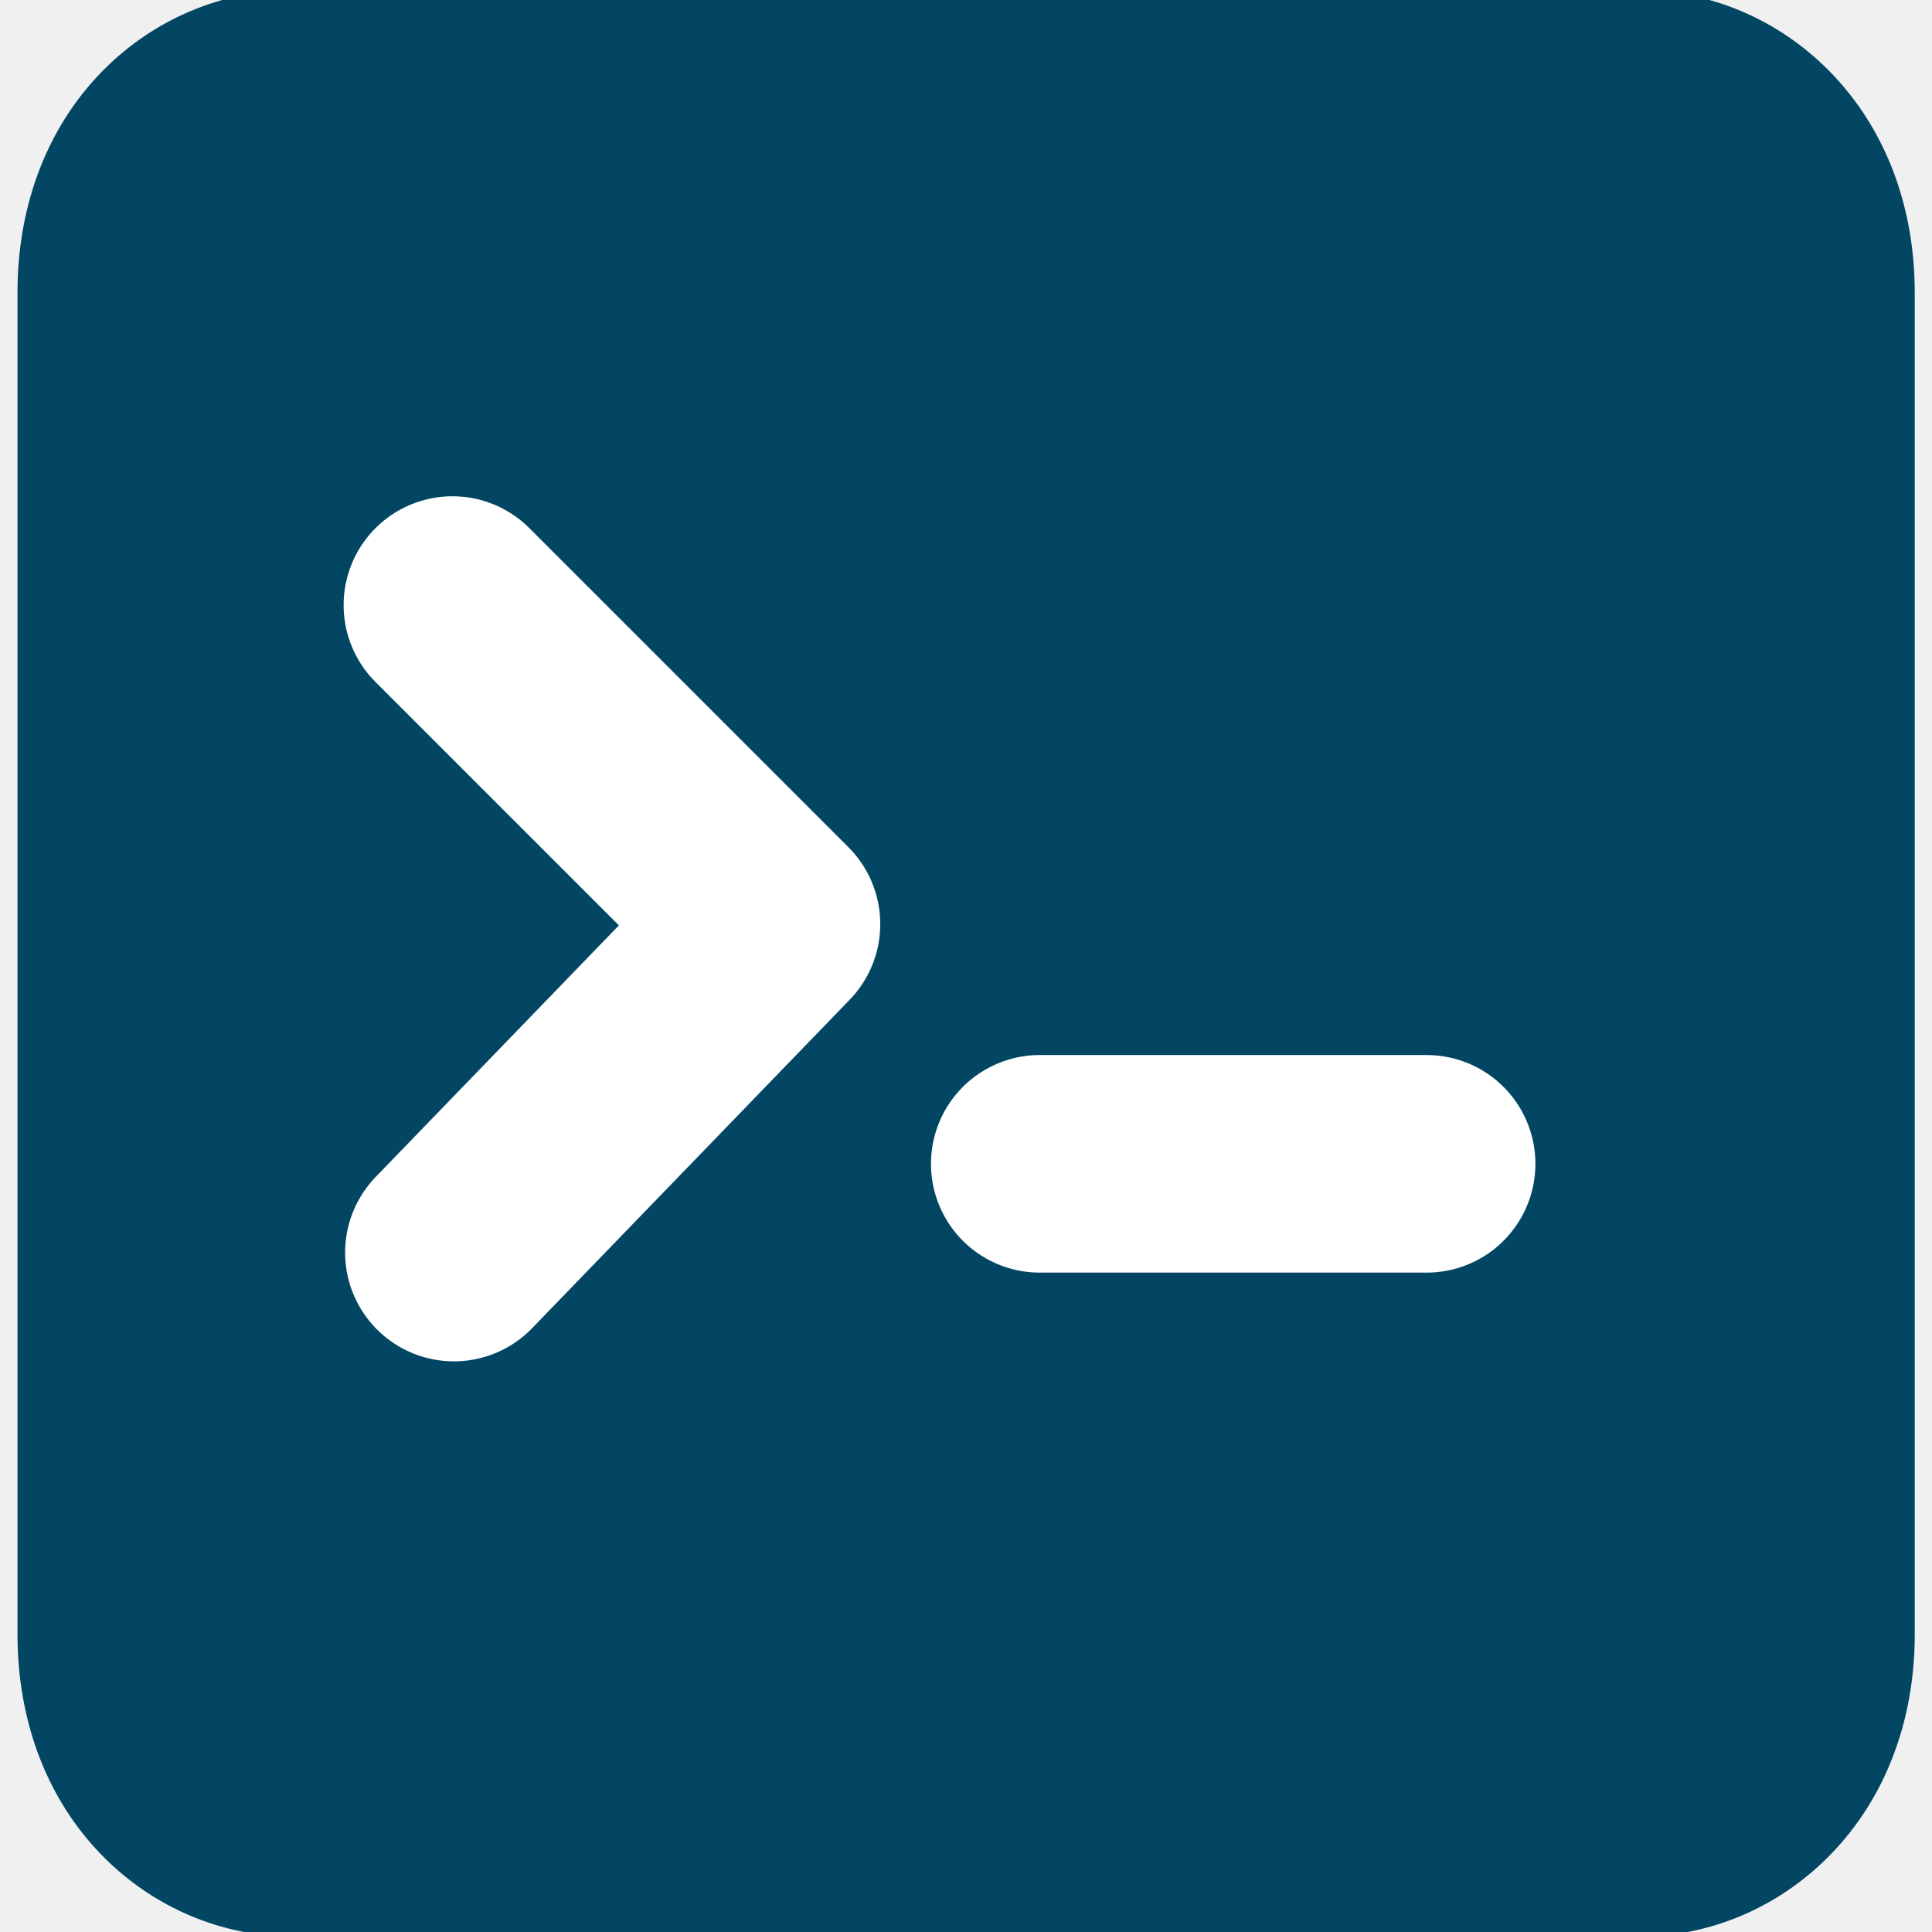
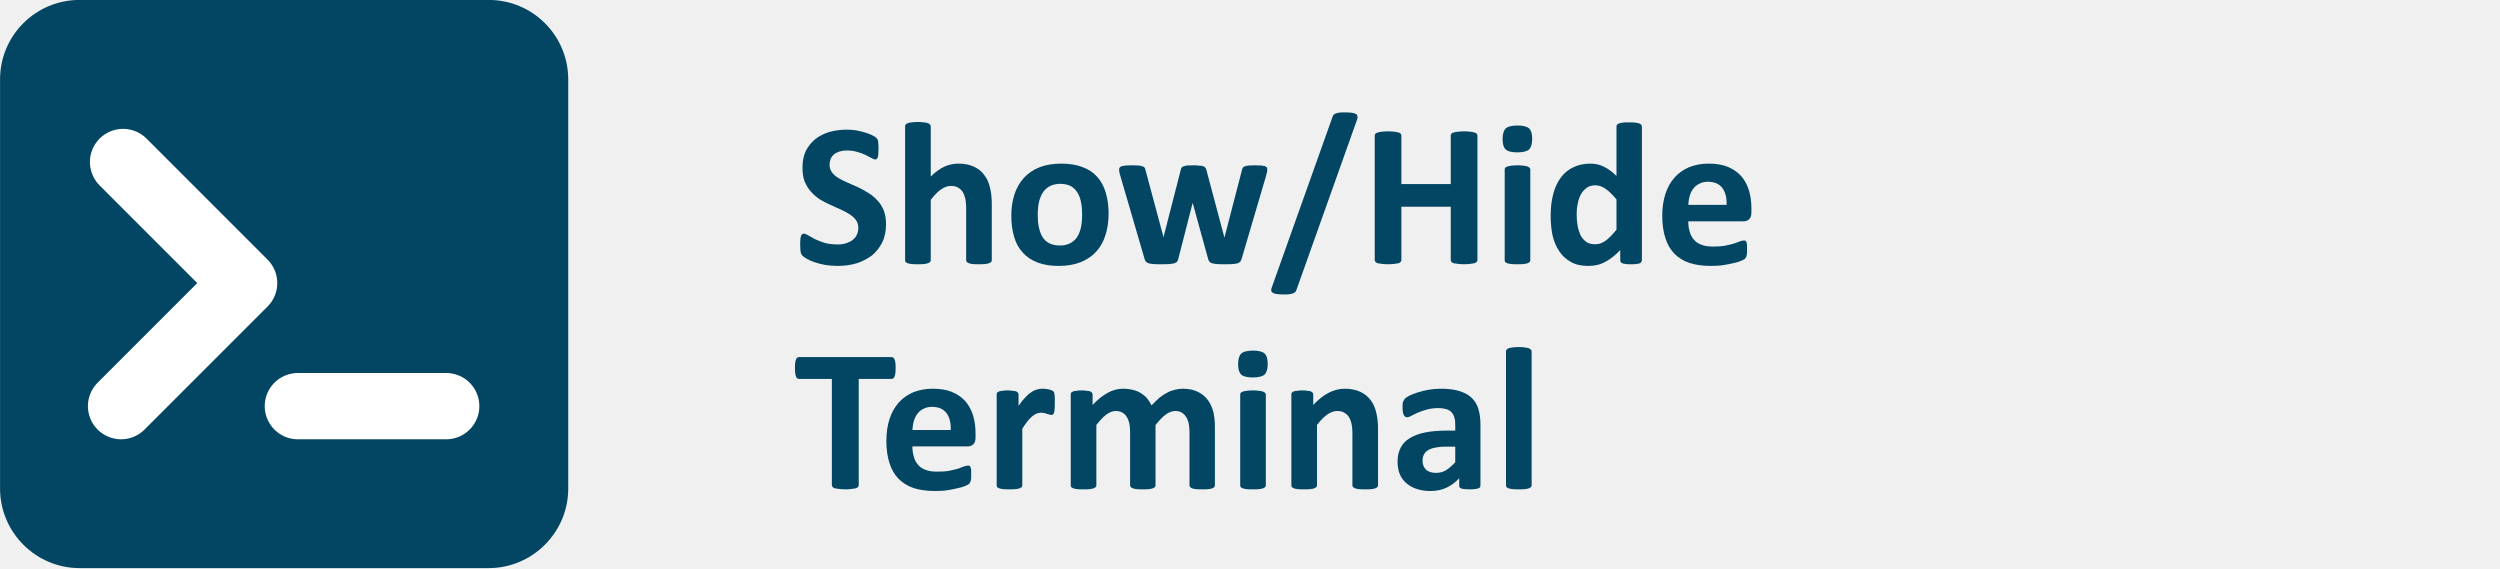
- <svg xmlns="http://www.w3.org/2000/svg" width="100%" height="100%" viewBox="0 0 259 259" version="1.1" xml:space="preserve" style="fill-rule:evenodd;clip-rule:evenodd;stroke-linecap:round;stroke-linejoin:round;stroke-miterlimit:1.5;">
-   <g transform="matrix(1,0,0,1,-1350.74,-2384.69)">
-     <g transform="matrix(5.39006,0,0,1.72574,0,1.36424e-12)">
-       <g transform="matrix(0.307769,0,0,2.42534,-15639.2,-7616.58)">
-         <path d="M51782.4,3719.52C51782.4,3714.91 51772.9,3711.16 51761.3,3711.16L51652.8,3711.16C51641.1,3711.16 51631.7,3714.91 51631.7,3719.52L51631.7,3762.53C51631.7,3767.14 51641.1,3770.89 51652.8,3770.89L51761.3,3770.89C51772.9,3770.89 51782.4,3767.14 51782.4,3762.53L51782.4,3719.52Z" style="fill:rgb(2,70,100);stroke:rgb(2,70,100);stroke-width:2.62px;" />
-       </g>
-       <g transform="matrix(0.117491,0,0,0.366962,106.69,558.215)">
-         <path d="M1444.95,2490.8L1526.84,2490.8" style="fill:none;stroke:white;stroke-width:46.06px;" />
-       </g>
-       <g transform="matrix(0.185527,0,0,0.579462,3.9681,28.7774)">
-         <path d="M1390.2,2502.94L1432.77,2458.91L1390,2416.14" style="fill:none;stroke:white;stroke-width:29.17px;" />
+ <svg xmlns="http://www.w3.org/2000/svg" width="100%" height="100%" viewBox="0 0 1100 250" version="1.1" xml:space="preserve" style="fill-rule:evenodd;clip-rule:evenodd;stroke-linecap:round;stroke-linejoin:round;stroke-miterlimit:1.5;">
+   <g transform="matrix(1,0,0,1,-814.099,-2722.47)">
+     <g transform="matrix(6.59992,0,0,1.88002,0,0)">
+       <g transform="matrix(0.982823,0,0,0.917935,-168.124,0)">
+         <g transform="matrix(0.892542,0,0,1,274.017,0)">
+           <g>
+             <g transform="matrix(0.169184,0,0,0.452248,0.518085,1220.61)">
+               <rect x="146.28" y="789.301" width="1123.03" height="320.323" style="fill:none;" />
+             </g>
+             <g transform="matrix(0.118094,0,0,0.396183,-421.198,167.486)">
+               <g transform="matrix(134.073,0,0,134.073,4291.39,3728.83)">
+                 <path d="M0.443,-0.189C0.443,-0.156 0.437,-0.127 0.425,-0.102C0.412,-0.077 0.396,-0.056 0.375,-0.039C0.353,-0.023 0.329,-0.01 0.3,-0.001C0.272,0.007 0.242,0.011 0.209,0.011C0.188,0.011 0.167,0.009 0.149,0.006C0.13,0.002 0.113,-0.002 0.099,-0.007C0.085,-0.012 0.073,-0.017 0.063,-0.023C0.054,-0.028 0.047,-0.033 0.042,-0.038C0.038,-0.042 0.035,-0.048 0.033,-0.056C0.032,-0.064 0.031,-0.075 0.031,-0.09C0.031,-0.1 0.031,-0.109 0.032,-0.116C0.032,-0.123 0.033,-0.128 0.035,-0.132C0.036,-0.137 0.038,-0.14 0.041,-0.141C0.043,-0.143 0.046,-0.144 0.049,-0.144C0.054,-0.144 0.06,-0.141 0.069,-0.136C0.077,-0.131 0.088,-0.125 0.101,-0.118C0.114,-0.112 0.129,-0.106 0.147,-0.1C0.165,-0.095 0.186,-0.092 0.21,-0.092C0.226,-0.092 0.24,-0.094 0.252,-0.098C0.264,-0.102 0.275,-0.107 0.283,-0.114C0.292,-0.121 0.299,-0.129 0.303,-0.139C0.308,-0.149 0.31,-0.16 0.31,-0.173C0.31,-0.187 0.306,-0.199 0.298,-0.21C0.291,-0.22 0.28,-0.229 0.268,-0.237C0.255,-0.245 0.241,-0.253 0.225,-0.26C0.209,-0.267 0.193,-0.274 0.176,-0.282C0.159,-0.29 0.142,-0.298 0.126,-0.308C0.111,-0.318 0.096,-0.33 0.084,-0.344C0.071,-0.358 0.061,-0.374 0.053,-0.393C0.045,-0.412 0.042,-0.435 0.042,-0.461C0.042,-0.491 0.047,-0.518 0.058,-0.541C0.07,-0.564 0.085,-0.583 0.104,-0.598C0.123,-0.613 0.145,-0.624 0.171,-0.632C0.197,-0.639 0.224,-0.643 0.253,-0.643C0.268,-0.643 0.283,-0.642 0.298,-0.64C0.313,-0.637 0.327,-0.634 0.34,-0.63C0.353,-0.626 0.365,-0.622 0.375,-0.617C0.385,-0.612 0.392,-0.608 0.395,-0.605C0.398,-0.602 0.4,-0.599 0.402,-0.597C0.403,-0.594 0.404,-0.591 0.405,-0.588C0.405,-0.584 0.406,-0.579 0.406,-0.573C0.407,-0.568 0.407,-0.561 0.407,-0.552C0.407,-0.543 0.406,-0.535 0.406,-0.528C0.406,-0.522 0.405,-0.516 0.404,-0.512C0.402,-0.508 0.401,-0.505 0.399,-0.503C0.397,-0.501 0.394,-0.5 0.39,-0.5C0.387,-0.5 0.381,-0.502 0.373,-0.507C0.365,-0.511 0.356,-0.516 0.344,-0.522C0.333,-0.527 0.32,-0.532 0.305,-0.536C0.29,-0.541 0.273,-0.543 0.255,-0.543C0.241,-0.543 0.229,-0.541 0.219,-0.538C0.208,-0.534 0.2,-0.53 0.193,-0.524C0.186,-0.518 0.18,-0.51 0.177,-0.502C0.174,-0.493 0.172,-0.485 0.172,-0.475C0.172,-0.461 0.176,-0.449 0.183,-0.439C0.191,-0.428 0.201,-0.419 0.214,-0.411C0.227,-0.403 0.242,-0.396 0.258,-0.389C0.274,-0.382 0.291,-0.375 0.308,-0.367C0.325,-0.359 0.341,-0.35 0.357,-0.34C0.374,-0.33 0.388,-0.318 0.401,-0.304C0.414,-0.291 0.424,-0.274 0.432,-0.256C0.439,-0.237 0.443,-0.215 0.443,-0.189Z" style="fill:rgb(2,70,100);fill-rule:nonzero;" />
+               </g>
+               <g transform="matrix(134.073,0,0,134.073,4354.76,3728.83)">
+                 <path d="M0.478,-0.017C0.478,-0.013 0.477,-0.01 0.475,-0.008C0.473,-0.006 0.469,-0.004 0.465,-0.002C0.46,-0 0.454,0.001 0.446,0.002C0.438,0.003 0.428,0.003 0.417,0.003C0.404,0.003 0.394,0.003 0.386,0.002C0.378,0.001 0.372,-0 0.368,-0.002C0.363,-0.004 0.36,-0.006 0.358,-0.008C0.356,-0.01 0.355,-0.013 0.355,-0.017L0.355,-0.265C0.355,-0.286 0.353,-0.303 0.35,-0.315C0.347,-0.327 0.343,-0.337 0.337,-0.346C0.331,-0.355 0.323,-0.361 0.314,-0.366C0.305,-0.371 0.294,-0.373 0.282,-0.373C0.266,-0.373 0.25,-0.367 0.234,-0.356C0.218,-0.345 0.202,-0.328 0.185,-0.306L0.185,-0.017C0.185,-0.013 0.184,-0.01 0.182,-0.008C0.18,-0.006 0.176,-0.004 0.172,-0.002C0.167,-0 0.161,0.001 0.153,0.002C0.145,0.003 0.135,0.003 0.123,0.003C0.111,0.003 0.101,0.003 0.093,0.002C0.085,0.001 0.079,-0 0.074,-0.002C0.07,-0.004 0.066,-0.006 0.064,-0.008C0.063,-0.01 0.062,-0.013 0.062,-0.017L0.062,-0.659C0.062,-0.662 0.063,-0.665 0.064,-0.667C0.066,-0.67 0.07,-0.672 0.074,-0.674C0.079,-0.676 0.085,-0.677 0.093,-0.678C0.101,-0.679 0.111,-0.68 0.123,-0.68C0.135,-0.68 0.145,-0.679 0.153,-0.678C0.161,-0.677 0.167,-0.676 0.172,-0.674C0.176,-0.672 0.18,-0.67 0.182,-0.667C0.184,-0.665 0.185,-0.662 0.185,-0.659L0.185,-0.418C0.206,-0.439 0.227,-0.454 0.249,-0.465C0.271,-0.475 0.294,-0.48 0.318,-0.48C0.347,-0.48 0.372,-0.475 0.393,-0.465C0.413,-0.456 0.43,-0.442 0.442,-0.425C0.455,-0.408 0.464,-0.389 0.469,-0.366C0.475,-0.343 0.478,-0.316 0.478,-0.284L0.478,-0.017Z" style="fill:rgb(2,70,100);fill-rule:nonzero;" />
+               </g>
+               <g transform="matrix(134.073,0,0,134.073,4426.71,3728.83)">
+                 <path d="M0.502,-0.239C0.502,-0.202 0.497,-0.168 0.487,-0.137C0.478,-0.107 0.463,-0.08 0.443,-0.058C0.423,-0.036 0.398,-0.019 0.368,-0.007C0.338,0.005 0.303,0.011 0.263,0.011C0.224,0.011 0.191,0.006 0.162,-0.005C0.133,-0.016 0.11,-0.031 0.091,-0.052C0.072,-0.072 0.058,-0.097 0.049,-0.127C0.04,-0.157 0.035,-0.192 0.035,-0.23C0.035,-0.267 0.04,-0.301 0.05,-0.332C0.06,-0.363 0.075,-0.389 0.095,-0.411C0.115,-0.433 0.139,-0.45 0.169,-0.462C0.199,-0.474 0.234,-0.48 0.274,-0.48C0.313,-0.48 0.347,-0.475 0.375,-0.464C0.404,-0.454 0.428,-0.438 0.447,-0.417C0.465,-0.397 0.479,-0.372 0.488,-0.342C0.497,-0.312 0.502,-0.278 0.502,-0.239ZM0.375,-0.234C0.375,-0.255 0.374,-0.275 0.37,-0.293C0.367,-0.311 0.361,-0.327 0.353,-0.34C0.345,-0.354 0.334,-0.364 0.321,-0.372C0.307,-0.379 0.29,-0.383 0.27,-0.383C0.251,-0.383 0.235,-0.379 0.222,-0.373C0.208,-0.366 0.197,-0.356 0.188,-0.344C0.179,-0.331 0.173,-0.315 0.168,-0.297C0.164,-0.279 0.162,-0.258 0.162,-0.235C0.162,-0.214 0.163,-0.194 0.167,-0.176C0.171,-0.158 0.176,-0.142 0.184,-0.129C0.192,-0.116 0.203,-0.105 0.217,-0.098C0.23,-0.091 0.247,-0.087 0.268,-0.087C0.286,-0.087 0.302,-0.09 0.316,-0.097C0.33,-0.104 0.341,-0.113 0.35,-0.126C0.358,-0.139 0.365,-0.154 0.369,-0.172C0.373,-0.19 0.375,-0.211 0.375,-0.234Z" style="fill:rgb(2,70,100);fill-rule:nonzero;" />
+               </g>
+               <g transform="matrix(134.073,0,0,134.073,4498.52,3728.83)">
+                 <path d="M0.728,-0.453C0.728,-0.45 0.728,-0.445 0.727,-0.44C0.726,-0.435 0.724,-0.427 0.721,-0.417L0.605,-0.023C0.603,-0.018 0.601,-0.013 0.599,-0.01C0.596,-0.007 0.592,-0.004 0.587,-0.002C0.581,-0 0.574,0.001 0.564,0.002C0.554,0.003 0.541,0.003 0.525,0.003C0.509,0.003 0.496,0.003 0.486,0.002C0.476,0.001 0.468,-0 0.462,-0.002C0.456,-0.004 0.452,-0.007 0.45,-0.01C0.447,-0.014 0.445,-0.018 0.444,-0.023L0.371,-0.288L0.37,-0.292L0.369,-0.288L0.301,-0.023C0.3,-0.018 0.298,-0.013 0.296,-0.01C0.293,-0.007 0.289,-0.004 0.283,-0.002C0.277,-0 0.269,0.001 0.259,0.002C0.249,0.003 0.236,0.003 0.22,0.003C0.204,0.003 0.191,0.003 0.181,0.002C0.171,0.001 0.163,-0 0.157,-0.002C0.152,-0.004 0.148,-0.007 0.145,-0.01C0.142,-0.014 0.14,-0.018 0.139,-0.023L0.024,-0.417C0.021,-0.427 0.019,-0.434 0.018,-0.44C0.017,-0.445 0.017,-0.45 0.017,-0.453C0.017,-0.456 0.018,-0.459 0.02,-0.462C0.022,-0.464 0.025,-0.466 0.03,-0.468C0.034,-0.469 0.041,-0.47 0.049,-0.471C0.057,-0.471 0.067,-0.472 0.079,-0.472C0.092,-0.472 0.102,-0.471 0.11,-0.471C0.118,-0.47 0.125,-0.469 0.129,-0.467C0.134,-0.466 0.137,-0.463 0.139,-0.461C0.141,-0.458 0.142,-0.455 0.143,-0.451L0.229,-0.131L0.23,-0.125L0.231,-0.131L0.313,-0.451C0.313,-0.455 0.315,-0.458 0.317,-0.461C0.319,-0.463 0.322,-0.466 0.327,-0.467C0.331,-0.469 0.337,-0.47 0.344,-0.471C0.352,-0.471 0.362,-0.472 0.374,-0.472C0.386,-0.472 0.396,-0.471 0.403,-0.47C0.411,-0.47 0.417,-0.469 0.421,-0.467C0.426,-0.466 0.429,-0.464 0.43,-0.461C0.432,-0.459 0.434,-0.456 0.435,-0.453L0.521,-0.13L0.523,-0.125L0.524,-0.131L0.607,-0.451C0.608,-0.455 0.609,-0.458 0.611,-0.461C0.613,-0.463 0.616,-0.466 0.621,-0.467C0.625,-0.469 0.631,-0.47 0.639,-0.471C0.647,-0.471 0.657,-0.472 0.669,-0.472C0.681,-0.472 0.691,-0.471 0.698,-0.471C0.706,-0.47 0.712,-0.469 0.717,-0.468C0.721,-0.466 0.724,-0.464 0.726,-0.462C0.727,-0.459 0.728,-0.456 0.728,-0.453Z" style="fill:rgb(2,70,100);fill-rule:nonzero;" />
+               </g>
+               <g transform="matrix(134.073,0,0,134.073,4598.42,3728.83)">
+                 <path d="M0.123,0.126C0.121,0.131 0.119,0.134 0.117,0.137C0.114,0.139 0.11,0.141 0.106,0.143C0.101,0.145 0.095,0.146 0.088,0.147C0.081,0.148 0.072,0.148 0.062,0.148C0.048,0.148 0.037,0.147 0.029,0.146C0.02,0.145 0.014,0.143 0.01,0.14C0.005,0.138 0.003,0.134 0.002,0.13C0.001,0.126 0.002,0.121 0.004,0.116L0.296,-0.704C0.297,-0.708 0.299,-0.712 0.302,-0.715C0.304,-0.717 0.308,-0.72 0.313,-0.721C0.317,-0.723 0.323,-0.724 0.33,-0.725C0.338,-0.726 0.347,-0.726 0.357,-0.726C0.371,-0.726 0.382,-0.725 0.39,-0.724C0.398,-0.723 0.404,-0.721 0.409,-0.718C0.413,-0.716 0.415,-0.712 0.416,-0.708C0.417,-0.704 0.416,-0.699 0.415,-0.694L0.123,0.126Z" style="fill:rgb(2,70,100);fill-rule:nonzero;" />
+               </g>
+               <g transform="matrix(134.073,0,0,134.073,4656.03,3728.83)">
+                 <path d="M0.562,-0.018C0.562,-0.014 0.561,-0.011 0.559,-0.009C0.557,-0.006 0.553,-0.004 0.548,-0.002C0.543,-0.001 0.537,0 0.529,0.001C0.521,0.002 0.51,0.003 0.498,0.003C0.485,0.003 0.475,0.002 0.467,0.001C0.458,0 0.452,-0.001 0.447,-0.002C0.442,-0.004 0.439,-0.006 0.437,-0.009C0.435,-0.011 0.434,-0.014 0.434,-0.018L0.434,-0.273L0.197,-0.273L0.197,-0.018C0.197,-0.014 0.196,-0.011 0.194,-0.009C0.192,-0.006 0.189,-0.004 0.184,-0.002C0.179,-0.001 0.173,0 0.165,0.001C0.156,0.002 0.146,0.003 0.133,0.003C0.121,0.003 0.111,0.002 0.102,0.001C0.094,0 0.087,-0.001 0.083,-0.002C0.078,-0.004 0.074,-0.006 0.072,-0.009C0.07,-0.011 0.069,-0.014 0.069,-0.018L0.069,-0.614C0.069,-0.618 0.07,-0.62 0.072,-0.623C0.074,-0.626 0.078,-0.628 0.083,-0.629C0.087,-0.631 0.094,-0.632 0.102,-0.633C0.111,-0.634 0.121,-0.635 0.133,-0.635C0.146,-0.635 0.156,-0.634 0.165,-0.633C0.173,-0.632 0.179,-0.631 0.184,-0.629C0.189,-0.628 0.192,-0.626 0.194,-0.623C0.196,-0.62 0.197,-0.618 0.197,-0.614L0.197,-0.382L0.434,-0.382L0.434,-0.614C0.434,-0.618 0.435,-0.62 0.437,-0.623C0.439,-0.626 0.442,-0.628 0.447,-0.629C0.452,-0.631 0.458,-0.632 0.467,-0.633C0.475,-0.634 0.485,-0.635 0.498,-0.635C0.51,-0.635 0.521,-0.634 0.529,-0.633C0.537,-0.632 0.543,-0.631 0.548,-0.629C0.553,-0.628 0.557,-0.626 0.559,-0.623C0.561,-0.62 0.562,-0.618 0.562,-0.614L0.562,-0.018Z" style="fill:rgb(2,70,100);fill-rule:nonzero;" />
+               </g>
+               <g transform="matrix(134.073,0,0,134.073,4740.61,3728.83)">
+                 <path d="M0.185,-0.017C0.185,-0.013 0.184,-0.01 0.182,-0.008C0.18,-0.006 0.176,-0.004 0.172,-0.002C0.167,-0 0.161,0.001 0.153,0.002C0.145,0.003 0.135,0.003 0.123,0.003C0.111,0.003 0.101,0.003 0.093,0.002C0.085,0.001 0.079,-0 0.074,-0.002C0.07,-0.004 0.066,-0.006 0.064,-0.008C0.063,-0.01 0.062,-0.013 0.062,-0.017L0.062,-0.451C0.062,-0.454 0.063,-0.457 0.064,-0.46C0.066,-0.462 0.07,-0.464 0.074,-0.466C0.079,-0.468 0.085,-0.469 0.093,-0.47C0.101,-0.471 0.111,-0.472 0.123,-0.472C0.135,-0.472 0.145,-0.471 0.153,-0.47C0.161,-0.469 0.167,-0.468 0.172,-0.466C0.176,-0.464 0.18,-0.462 0.182,-0.46C0.184,-0.457 0.185,-0.454 0.185,-0.451L0.185,-0.017ZM0.194,-0.6C0.194,-0.575 0.189,-0.558 0.179,-0.548C0.169,-0.539 0.15,-0.534 0.123,-0.534C0.095,-0.534 0.076,-0.539 0.067,-0.548C0.057,-0.557 0.052,-0.573 0.052,-0.597C0.052,-0.622 0.057,-0.639 0.067,-0.649C0.077,-0.658 0.096,-0.663 0.124,-0.663C0.151,-0.663 0.169,-0.658 0.179,-0.649C0.189,-0.64 0.194,-0.623 0.194,-0.6Z" style="fill:rgb(2,70,100);fill-rule:nonzero;" />
+               </g>
+               <g transform="matrix(134.073,0,0,134.073,4773.54,3728.83)">
+                 <path d="M0.475,-0.017C0.475,-0.013 0.474,-0.01 0.472,-0.008C0.471,-0.005 0.468,-0.003 0.464,-0.001C0.46,0 0.455,0.001 0.448,0.002C0.441,0.003 0.433,0.003 0.423,0.003C0.413,0.003 0.404,0.003 0.398,0.002C0.391,0.001 0.386,0 0.382,-0.001C0.378,-0.003 0.375,-0.005 0.373,-0.008C0.372,-0.01 0.371,-0.013 0.371,-0.017L0.371,-0.065C0.348,-0.041 0.325,-0.022 0.3,-0.009C0.275,0.005 0.248,0.011 0.218,0.011C0.185,0.011 0.157,0.005 0.134,-0.008C0.111,-0.021 0.092,-0.038 0.078,-0.06C0.063,-0.082 0.053,-0.107 0.046,-0.136C0.04,-0.166 0.037,-0.196 0.037,-0.229C0.037,-0.267 0.041,-0.302 0.049,-0.333C0.057,-0.364 0.069,-0.39 0.085,-0.412C0.101,-0.434 0.121,-0.451 0.145,-0.462C0.169,-0.474 0.196,-0.48 0.227,-0.48C0.251,-0.48 0.274,-0.475 0.293,-0.465C0.313,-0.455 0.333,-0.441 0.353,-0.421L0.353,-0.657C0.353,-0.66 0.353,-0.663 0.355,-0.666C0.357,-0.669 0.36,-0.671 0.365,-0.673C0.37,-0.674 0.376,-0.676 0.384,-0.677C0.392,-0.678 0.402,-0.678 0.414,-0.678C0.426,-0.678 0.436,-0.678 0.443,-0.677C0.451,-0.676 0.457,-0.674 0.462,-0.673C0.466,-0.671 0.47,-0.669 0.472,-0.666C0.474,-0.663 0.475,-0.66 0.475,-0.657L0.475,-0.017ZM0.353,-0.308C0.335,-0.33 0.318,-0.347 0.302,-0.358C0.286,-0.37 0.269,-0.376 0.251,-0.376C0.236,-0.376 0.222,-0.372 0.21,-0.364C0.199,-0.356 0.189,-0.345 0.182,-0.332C0.175,-0.319 0.17,-0.304 0.167,-0.287C0.163,-0.271 0.162,-0.254 0.162,-0.237C0.162,-0.219 0.163,-0.201 0.166,-0.184C0.169,-0.166 0.174,-0.151 0.18,-0.137C0.187,-0.124 0.196,-0.113 0.207,-0.105C0.218,-0.097 0.232,-0.093 0.249,-0.093C0.257,-0.093 0.266,-0.094 0.274,-0.096C0.282,-0.099 0.29,-0.103 0.298,-0.108C0.306,-0.114 0.315,-0.121 0.324,-0.13C0.333,-0.139 0.342,-0.15 0.353,-0.163L0.353,-0.308Z" style="fill:rgb(2,70,100);fill-rule:nonzero;" />
+               </g>
+               <g transform="matrix(134.073,0,0,134.073,4845.49,3728.83)">
+                 <path d="M0.464,-0.247C0.464,-0.232 0.461,-0.221 0.454,-0.214C0.447,-0.207 0.438,-0.203 0.426,-0.203L0.161,-0.203C0.161,-0.185 0.163,-0.168 0.168,-0.153C0.172,-0.137 0.179,-0.125 0.189,-0.114C0.198,-0.103 0.211,-0.095 0.226,-0.09C0.241,-0.084 0.259,-0.082 0.28,-0.082C0.302,-0.082 0.321,-0.083 0.337,-0.086C0.353,-0.089 0.367,-0.093 0.379,-0.096C0.391,-0.1 0.401,-0.104 0.409,-0.107C0.417,-0.11 0.423,-0.111 0.428,-0.111C0.431,-0.111 0.433,-0.111 0.435,-0.11C0.437,-0.108 0.439,-0.106 0.44,-0.104C0.441,-0.101 0.442,-0.096 0.443,-0.091C0.443,-0.086 0.443,-0.079 0.443,-0.071C0.443,-0.064 0.443,-0.058 0.443,-0.052C0.443,-0.047 0.442,-0.043 0.441,-0.04C0.441,-0.036 0.44,-0.033 0.438,-0.031C0.437,-0.028 0.435,-0.026 0.433,-0.023C0.431,-0.021 0.425,-0.018 0.416,-0.014C0.407,-0.01 0.395,-0.006 0.38,-0.003C0.365,0.001 0.348,0.004 0.33,0.007C0.311,0.01 0.291,0.011 0.269,0.011C0.23,0.011 0.196,0.006 0.167,-0.003C0.138,-0.013 0.114,-0.028 0.094,-0.048C0.075,-0.068 0.06,-0.093 0.051,-0.123C0.041,-0.153 0.036,-0.189 0.036,-0.229C0.036,-0.268 0.041,-0.303 0.051,-0.334C0.061,-0.365 0.076,-0.392 0.095,-0.413C0.114,-0.435 0.138,-0.451 0.165,-0.463C0.193,-0.474 0.224,-0.48 0.258,-0.48C0.295,-0.48 0.326,-0.475 0.352,-0.464C0.378,-0.453 0.399,-0.438 0.416,-0.419C0.432,-0.4 0.444,-0.378 0.452,-0.352C0.46,-0.326 0.464,-0.297 0.464,-0.267L0.464,-0.247ZM0.345,-0.282C0.346,-0.317 0.339,-0.344 0.324,-0.364C0.309,-0.383 0.286,-0.393 0.255,-0.393C0.24,-0.393 0.226,-0.39 0.215,-0.384C0.203,-0.378 0.193,-0.371 0.186,-0.361C0.178,-0.351 0.172,-0.339 0.168,-0.325C0.164,-0.312 0.162,-0.298 0.161,-0.282L0.345,-0.282Z" style="fill:rgb(2,70,100);fill-rule:nonzero;" />
+               </g>
+             </g>
+             <g transform="matrix(0.118094,0,0,0.396183,-421.198,224.877)">
+               <g transform="matrix(134.073,0,0,134.073,4291.39,3728.83)">
+                 <path d="M0.489,-0.579C0.489,-0.57 0.489,-0.562 0.488,-0.555C0.487,-0.548 0.486,-0.543 0.484,-0.539C0.483,-0.535 0.481,-0.532 0.478,-0.53C0.476,-0.528 0.473,-0.527 0.47,-0.527L0.312,-0.527L0.312,-0.018C0.312,-0.014 0.311,-0.011 0.309,-0.009C0.307,-0.006 0.303,-0.004 0.298,-0.002C0.293,-0.001 0.287,0 0.279,0.001C0.27,0.002 0.26,0.003 0.248,0.003C0.235,0.003 0.225,0.002 0.217,0.001C0.208,0 0.202,-0.001 0.197,-0.002C0.192,-0.004 0.188,-0.006 0.186,-0.009C0.184,-0.011 0.183,-0.014 0.183,-0.018L0.183,-0.527L0.025,-0.527C0.022,-0.527 0.019,-0.528 0.017,-0.53C0.014,-0.532 0.012,-0.535 0.011,-0.539C0.009,-0.543 0.008,-0.548 0.007,-0.555C0.006,-0.562 0.006,-0.57 0.006,-0.579C0.006,-0.589 0.006,-0.597 0.007,-0.604C0.008,-0.611 0.009,-0.616 0.011,-0.62C0.012,-0.624 0.014,-0.627 0.017,-0.629C0.019,-0.631 0.022,-0.632 0.025,-0.632L0.47,-0.632C0.473,-0.632 0.476,-0.631 0.478,-0.629C0.481,-0.627 0.483,-0.624 0.484,-0.62C0.486,-0.616 0.487,-0.611 0.488,-0.604C0.489,-0.597 0.489,-0.589 0.489,-0.579Z" style="fill:rgb(2,70,100);fill-rule:nonzero;" />
+               </g>
+               <g transform="matrix(134.073,0,0,134.073,4346.18,3728.83)">
+                 <path d="M0.464,-0.247C0.464,-0.232 0.461,-0.221 0.454,-0.214C0.447,-0.207 0.438,-0.203 0.426,-0.203L0.161,-0.203C0.161,-0.185 0.163,-0.168 0.168,-0.153C0.172,-0.137 0.179,-0.125 0.189,-0.114C0.198,-0.103 0.211,-0.095 0.226,-0.09C0.241,-0.084 0.259,-0.082 0.28,-0.082C0.302,-0.082 0.321,-0.083 0.337,-0.086C0.353,-0.089 0.367,-0.093 0.379,-0.096C0.391,-0.1 0.401,-0.104 0.409,-0.107C0.417,-0.11 0.423,-0.111 0.428,-0.111C0.431,-0.111 0.433,-0.111 0.435,-0.11C0.437,-0.108 0.439,-0.106 0.44,-0.104C0.441,-0.101 0.442,-0.096 0.443,-0.091C0.443,-0.086 0.443,-0.079 0.443,-0.071C0.443,-0.064 0.443,-0.058 0.443,-0.052C0.443,-0.047 0.442,-0.043 0.441,-0.04C0.441,-0.036 0.44,-0.033 0.438,-0.031C0.437,-0.028 0.435,-0.026 0.433,-0.023C0.431,-0.021 0.425,-0.018 0.416,-0.014C0.407,-0.01 0.395,-0.006 0.38,-0.003C0.365,0.001 0.348,0.004 0.33,0.007C0.311,0.01 0.291,0.011 0.269,0.011C0.23,0.011 0.196,0.006 0.167,-0.003C0.138,-0.013 0.114,-0.028 0.094,-0.048C0.075,-0.068 0.06,-0.093 0.051,-0.123C0.041,-0.153 0.036,-0.189 0.036,-0.229C0.036,-0.268 0.041,-0.303 0.051,-0.334C0.061,-0.365 0.076,-0.392 0.095,-0.413C0.114,-0.435 0.138,-0.451 0.165,-0.463C0.193,-0.474 0.224,-0.48 0.258,-0.48C0.295,-0.48 0.326,-0.475 0.352,-0.464C0.378,-0.453 0.399,-0.438 0.416,-0.419C0.432,-0.4 0.444,-0.378 0.452,-0.352C0.46,-0.326 0.464,-0.297 0.464,-0.267L0.464,-0.247ZM0.345,-0.282C0.346,-0.317 0.339,-0.344 0.324,-0.364C0.309,-0.383 0.286,-0.393 0.255,-0.393C0.24,-0.393 0.226,-0.39 0.215,-0.384C0.203,-0.378 0.193,-0.371 0.186,-0.361C0.178,-0.351 0.172,-0.339 0.168,-0.325C0.164,-0.312 0.162,-0.298 0.161,-0.282L0.345,-0.282Z" style="fill:rgb(2,70,100);fill-rule:nonzero;" />
+               </g>
+               <g transform="matrix(134.073,0,0,134.073,4413.68,3728.83)">
+                 <path d="M0.341,-0.412C0.341,-0.4 0.341,-0.39 0.34,-0.383C0.34,-0.375 0.339,-0.369 0.337,-0.365C0.336,-0.361 0.334,-0.358 0.332,-0.356C0.33,-0.355 0.327,-0.354 0.324,-0.354C0.322,-0.354 0.319,-0.355 0.315,-0.356C0.312,-0.357 0.309,-0.358 0.304,-0.359C0.3,-0.361 0.296,-0.362 0.291,-0.363C0.286,-0.364 0.281,-0.365 0.275,-0.365C0.268,-0.365 0.261,-0.363 0.254,-0.361C0.248,-0.358 0.24,-0.354 0.233,-0.348C0.226,-0.342 0.218,-0.334 0.21,-0.324C0.202,-0.314 0.194,-0.302 0.185,-0.288L0.185,-0.017C0.185,-0.013 0.184,-0.01 0.182,-0.008C0.18,-0.006 0.176,-0.004 0.172,-0.002C0.167,-0 0.161,0.001 0.153,0.002C0.145,0.003 0.135,0.003 0.123,0.003C0.111,0.003 0.101,0.003 0.093,0.002C0.085,0.001 0.079,-0 0.074,-0.002C0.07,-0.004 0.066,-0.006 0.064,-0.008C0.063,-0.01 0.062,-0.013 0.062,-0.017L0.062,-0.452C0.062,-0.455 0.062,-0.458 0.064,-0.461C0.066,-0.463 0.069,-0.465 0.073,-0.467C0.077,-0.468 0.082,-0.47 0.089,-0.47C0.096,-0.471 0.104,-0.472 0.114,-0.472C0.125,-0.472 0.133,-0.471 0.14,-0.47C0.147,-0.47 0.152,-0.468 0.156,-0.467C0.16,-0.465 0.162,-0.463 0.164,-0.461C0.166,-0.458 0.167,-0.455 0.167,-0.452L0.167,-0.398C0.178,-0.414 0.189,-0.428 0.199,-0.438C0.209,-0.449 0.218,-0.457 0.228,-0.463C0.237,-0.47 0.246,-0.474 0.255,-0.476C0.264,-0.479 0.273,-0.48 0.282,-0.48C0.286,-0.48 0.291,-0.48 0.296,-0.479C0.301,-0.479 0.306,-0.478 0.311,-0.477C0.316,-0.476 0.321,-0.474 0.325,-0.473C0.329,-0.471 0.331,-0.47 0.333,-0.468C0.335,-0.467 0.336,-0.465 0.337,-0.463C0.338,-0.461 0.339,-0.458 0.339,-0.455C0.34,-0.451 0.34,-0.446 0.341,-0.439C0.341,-0.433 0.341,-0.423 0.341,-0.412Z" style="fill:rgb(2,70,100);fill-rule:nonzero;" />
+               </g>
+               <g transform="matrix(134.073,0,0,134.073,4461.34,3728.83)">
+                 <path d="M0.754,-0.017C0.754,-0.013 0.753,-0.01 0.751,-0.008C0.75,-0.006 0.746,-0.004 0.742,-0.002C0.737,-0 0.731,0.001 0.723,0.002C0.715,0.003 0.705,0.003 0.693,0.003C0.681,0.003 0.671,0.003 0.663,0.002C0.655,0.001 0.649,-0 0.644,-0.002C0.64,-0.004 0.636,-0.006 0.635,-0.008C0.633,-0.01 0.632,-0.013 0.632,-0.017L0.632,-0.275C0.632,-0.29 0.63,-0.303 0.628,-0.315C0.625,-0.327 0.621,-0.337 0.615,-0.346C0.609,-0.355 0.602,-0.361 0.594,-0.366C0.585,-0.371 0.575,-0.373 0.563,-0.373C0.548,-0.373 0.533,-0.367 0.518,-0.356C0.503,-0.345 0.487,-0.328 0.469,-0.306L0.469,-0.017C0.469,-0.013 0.468,-0.01 0.466,-0.008C0.464,-0.006 0.461,-0.004 0.456,-0.002C0.452,-0 0.445,0.001 0.438,0.002C0.43,0.003 0.42,0.003 0.408,0.003C0.396,0.003 0.386,0.003 0.378,0.002C0.371,0.001 0.364,-0 0.36,-0.002C0.355,-0.004 0.352,-0.006 0.35,-0.008C0.348,-0.01 0.347,-0.013 0.347,-0.017L0.347,-0.275C0.347,-0.29 0.345,-0.303 0.343,-0.315C0.34,-0.327 0.336,-0.337 0.33,-0.346C0.325,-0.355 0.317,-0.361 0.309,-0.366C0.3,-0.371 0.29,-0.373 0.278,-0.373C0.263,-0.373 0.248,-0.367 0.233,-0.356C0.218,-0.345 0.202,-0.328 0.185,-0.306L0.185,-0.017C0.185,-0.013 0.184,-0.01 0.182,-0.008C0.18,-0.006 0.176,-0.004 0.172,-0.002C0.167,-0 0.161,0.001 0.153,0.002C0.145,0.003 0.135,0.003 0.123,0.003C0.111,0.003 0.101,0.003 0.093,0.002C0.085,0.001 0.079,-0 0.074,-0.002C0.07,-0.004 0.066,-0.006 0.064,-0.008C0.063,-0.01 0.062,-0.013 0.062,-0.017L0.062,-0.452C0.062,-0.455 0.062,-0.458 0.064,-0.461C0.066,-0.463 0.069,-0.465 0.073,-0.467C0.077,-0.468 0.082,-0.47 0.089,-0.47C0.096,-0.471 0.104,-0.472 0.114,-0.472C0.125,-0.472 0.133,-0.471 0.14,-0.47C0.147,-0.47 0.152,-0.468 0.156,-0.467C0.16,-0.465 0.162,-0.463 0.164,-0.461C0.166,-0.458 0.167,-0.455 0.167,-0.452L0.167,-0.402C0.191,-0.428 0.215,-0.447 0.239,-0.46C0.262,-0.473 0.287,-0.48 0.313,-0.48C0.331,-0.48 0.347,-0.478 0.362,-0.474C0.376,-0.471 0.389,-0.465 0.4,-0.458C0.411,-0.451 0.421,-0.443 0.429,-0.433C0.437,-0.423 0.444,-0.412 0.45,-0.4C0.463,-0.414 0.476,-0.426 0.488,-0.437C0.501,-0.447 0.513,-0.455 0.525,-0.461C0.537,-0.468 0.55,-0.472 0.562,-0.475C0.574,-0.478 0.586,-0.48 0.599,-0.48C0.628,-0.48 0.653,-0.475 0.672,-0.465C0.692,-0.456 0.708,-0.442 0.72,-0.426C0.733,-0.409 0.741,-0.389 0.747,-0.367C0.752,-0.344 0.754,-0.32 0.754,-0.295L0.754,-0.017Z" style="fill:rgb(2,70,100);fill-rule:nonzero;" />
+               </g>
+               <g transform="matrix(134.073,0,0,134.073,4570.4,3728.83)">
+                 <path d="M0.185,-0.017C0.185,-0.013 0.184,-0.01 0.182,-0.008C0.18,-0.006 0.176,-0.004 0.172,-0.002C0.167,-0 0.161,0.001 0.153,0.002C0.145,0.003 0.135,0.003 0.123,0.003C0.111,0.003 0.101,0.003 0.093,0.002C0.085,0.001 0.079,-0 0.074,-0.002C0.07,-0.004 0.066,-0.006 0.064,-0.008C0.063,-0.01 0.062,-0.013 0.062,-0.017L0.062,-0.451C0.062,-0.454 0.063,-0.457 0.064,-0.46C0.066,-0.462 0.07,-0.464 0.074,-0.466C0.079,-0.468 0.085,-0.469 0.093,-0.47C0.101,-0.471 0.111,-0.472 0.123,-0.472C0.135,-0.472 0.145,-0.471 0.153,-0.47C0.161,-0.469 0.167,-0.468 0.172,-0.466C0.176,-0.464 0.18,-0.462 0.182,-0.46C0.184,-0.457 0.185,-0.454 0.185,-0.451L0.185,-0.017ZM0.194,-0.6C0.194,-0.575 0.189,-0.558 0.179,-0.548C0.169,-0.539 0.15,-0.534 0.123,-0.534C0.095,-0.534 0.076,-0.539 0.067,-0.548C0.057,-0.557 0.052,-0.573 0.052,-0.597C0.052,-0.622 0.057,-0.639 0.067,-0.649C0.077,-0.658 0.096,-0.663 0.124,-0.663C0.151,-0.663 0.169,-0.658 0.179,-0.649C0.189,-0.64 0.194,-0.623 0.194,-0.6Z" style="fill:rgb(2,70,100);fill-rule:nonzero;" />
+               </g>
+               <g transform="matrix(134.073,0,0,134.073,4603.33,3728.83)">
+                 <path d="M0.478,-0.017C0.478,-0.013 0.477,-0.01 0.475,-0.008C0.473,-0.006 0.469,-0.004 0.465,-0.002C0.46,-0 0.454,0.001 0.446,0.002C0.438,0.003 0.428,0.003 0.417,0.003C0.404,0.003 0.394,0.003 0.386,0.002C0.378,0.001 0.372,-0 0.368,-0.002C0.363,-0.004 0.36,-0.006 0.358,-0.008C0.356,-0.01 0.355,-0.013 0.355,-0.017L0.355,-0.265C0.355,-0.286 0.353,-0.303 0.35,-0.315C0.347,-0.327 0.343,-0.337 0.337,-0.346C0.331,-0.355 0.323,-0.361 0.314,-0.366C0.305,-0.371 0.294,-0.373 0.282,-0.373C0.266,-0.373 0.25,-0.367 0.234,-0.356C0.218,-0.345 0.202,-0.328 0.185,-0.306L0.185,-0.017C0.185,-0.013 0.184,-0.01 0.182,-0.008C0.18,-0.006 0.176,-0.004 0.172,-0.002C0.167,-0 0.161,0.001 0.153,0.002C0.145,0.003 0.135,0.003 0.123,0.003C0.111,0.003 0.101,0.003 0.093,0.002C0.085,0.001 0.079,-0 0.074,-0.002C0.07,-0.004 0.066,-0.006 0.064,-0.008C0.063,-0.01 0.062,-0.013 0.062,-0.017L0.062,-0.452C0.062,-0.455 0.062,-0.458 0.064,-0.461C0.066,-0.463 0.069,-0.465 0.073,-0.467C0.077,-0.468 0.082,-0.47 0.089,-0.47C0.096,-0.471 0.104,-0.472 0.114,-0.472C0.125,-0.472 0.133,-0.471 0.14,-0.47C0.147,-0.47 0.152,-0.468 0.156,-0.467C0.16,-0.465 0.162,-0.463 0.164,-0.461C0.166,-0.458 0.167,-0.455 0.167,-0.452L0.167,-0.402C0.191,-0.428 0.215,-0.447 0.24,-0.46C0.265,-0.473 0.291,-0.48 0.318,-0.48C0.347,-0.48 0.372,-0.475 0.393,-0.465C0.413,-0.456 0.43,-0.442 0.442,-0.426C0.455,-0.409 0.464,-0.389 0.469,-0.367C0.475,-0.344 0.478,-0.317 0.478,-0.286L0.478,-0.017Z" style="fill:rgb(2,70,100);fill-rule:nonzero;" />
+               </g>
+               <g transform="matrix(134.073,0,0,134.073,4675.28,3728.83)">
+                 <path d="M0.433,-0.015C0.433,-0.011 0.431,-0.007 0.428,-0.004C0.424,-0.002 0.419,0 0.412,0.001C0.405,0.002 0.395,0.003 0.381,0.003C0.367,0.003 0.356,0.002 0.349,0.001C0.343,0 0.338,-0.002 0.335,-0.004C0.332,-0.007 0.331,-0.011 0.331,-0.015L0.331,-0.05C0.313,-0.031 0.293,-0.016 0.27,-0.005C0.247,0.006 0.221,0.011 0.193,0.011C0.17,0.011 0.149,0.008 0.13,0.002C0.11,-0.004 0.094,-0.013 0.079,-0.025C0.065,-0.037 0.054,-0.051 0.046,-0.069C0.039,-0.086 0.035,-0.107 0.035,-0.13C0.035,-0.156 0.04,-0.178 0.05,-0.197C0.059,-0.215 0.074,-0.231 0.094,-0.243C0.114,-0.255 0.138,-0.264 0.167,-0.27C0.197,-0.276 0.231,-0.279 0.27,-0.279L0.312,-0.279L0.312,-0.305C0.312,-0.319 0.311,-0.331 0.308,-0.341C0.305,-0.351 0.301,-0.36 0.294,-0.367C0.288,-0.374 0.279,-0.379 0.269,-0.382C0.258,-0.385 0.245,-0.387 0.229,-0.387C0.209,-0.387 0.191,-0.384 0.175,-0.38C0.158,-0.375 0.144,-0.37 0.132,-0.365C0.119,-0.359 0.109,-0.354 0.101,-0.35C0.093,-0.345 0.086,-0.343 0.081,-0.343C0.077,-0.343 0.074,-0.344 0.071,-0.346C0.068,-0.348 0.066,-0.352 0.064,-0.356C0.062,-0.36 0.061,-0.365 0.06,-0.372C0.059,-0.378 0.059,-0.385 0.059,-0.392C0.059,-0.402 0.059,-0.41 0.061,-0.416C0.063,-0.422 0.066,-0.427 0.07,-0.432C0.075,-0.437 0.083,-0.442 0.094,-0.448C0.106,-0.453 0.119,-0.458 0.134,-0.463C0.15,-0.468 0.166,-0.472 0.184,-0.475C0.202,-0.478 0.221,-0.48 0.24,-0.48C0.274,-0.48 0.304,-0.477 0.328,-0.47C0.352,-0.463 0.372,-0.453 0.388,-0.439C0.403,-0.425 0.415,-0.408 0.422,-0.386C0.429,-0.364 0.433,-0.338 0.433,-0.308L0.433,-0.015ZM0.312,-0.202L0.265,-0.202C0.245,-0.202 0.228,-0.2 0.214,-0.197C0.2,-0.194 0.189,-0.19 0.18,-0.184C0.171,-0.178 0.165,-0.171 0.161,-0.163C0.157,-0.155 0.155,-0.145 0.155,-0.134C0.155,-0.116 0.161,-0.102 0.172,-0.091C0.184,-0.081 0.2,-0.076 0.22,-0.076C0.237,-0.076 0.253,-0.08 0.268,-0.089C0.282,-0.098 0.297,-0.111 0.312,-0.127L0.312,-0.202Z" style="fill:rgb(2,70,100);fill-rule:nonzero;" />
+               </g>
+               <g transform="matrix(134.073,0,0,134.073,4741.46,3728.83)">
+                 <path d="M0.185,-0.017C0.185,-0.013 0.184,-0.01 0.182,-0.008C0.18,-0.006 0.176,-0.004 0.172,-0.002C0.167,-0 0.161,0.001 0.153,0.002C0.145,0.003 0.135,0.003 0.123,0.003C0.111,0.003 0.101,0.003 0.093,0.002C0.085,0.001 0.079,-0 0.074,-0.002C0.07,-0.004 0.066,-0.006 0.064,-0.008C0.063,-0.01 0.062,-0.013 0.062,-0.017L0.062,-0.659C0.062,-0.662 0.063,-0.665 0.064,-0.667C0.066,-0.67 0.07,-0.672 0.074,-0.674C0.079,-0.676 0.085,-0.677 0.093,-0.678C0.101,-0.679 0.111,-0.68 0.123,-0.68C0.135,-0.68 0.145,-0.679 0.153,-0.678C0.161,-0.677 0.167,-0.676 0.172,-0.674C0.176,-0.672 0.18,-0.67 0.182,-0.667C0.184,-0.665 0.185,-0.662 0.185,-0.659L0.185,-0.017Z" style="fill:rgb(2,70,100);fill-rule:nonzero;" />
+               </g>
+             </g>
+           </g>
+         </g>
+         <g transform="matrix(1,0,0,1,223.566,-1.52909e-11)">
+           <g>
+             <g transform="matrix(0.892542,0,0,1,92.9379,101.058)">
+               <g transform="matrix(1.75451e-17,0.961264,-0.722944,1.48509e-16,2703.81,-48155.2)">
+                 <path d="M51782.4,3719.52C51782.4,3714.91 51772.9,3711.16 51761.3,3711.16L51652.8,3711.16C51641.1,3711.16 51631.7,3714.91 51631.7,3719.52L51631.7,3762.53C51631.7,3767.14 51641.1,3770.89 51652.8,3770.89L51761.3,3770.89C51772.9,3770.89 51782.4,3767.14 51782.4,3762.53L51782.4,3719.52Z" style="fill:rgb(2,70,100);" />
+               </g>
+               <g transform="matrix(0.172726,0,0,0.579462,-103.925,-86.5796)">
+                 <path d="M526.509,2768.77L579.776,2822.04L525.627,2876.19" style="fill:none;stroke:white;stroke-width:29.17px;" />
+               </g>
+             </g>
+             <g transform="matrix(0.154165,0,0,0.579462,3.82613,14.4786)">
+               <path d="M579.776,2876.19L645.037,2876.19" style="fill:none;stroke:white;stroke-width:29.17px;" />
+             </g>
+           </g>
+         </g>
      </g>
    </g>
  </g>
</svg>
